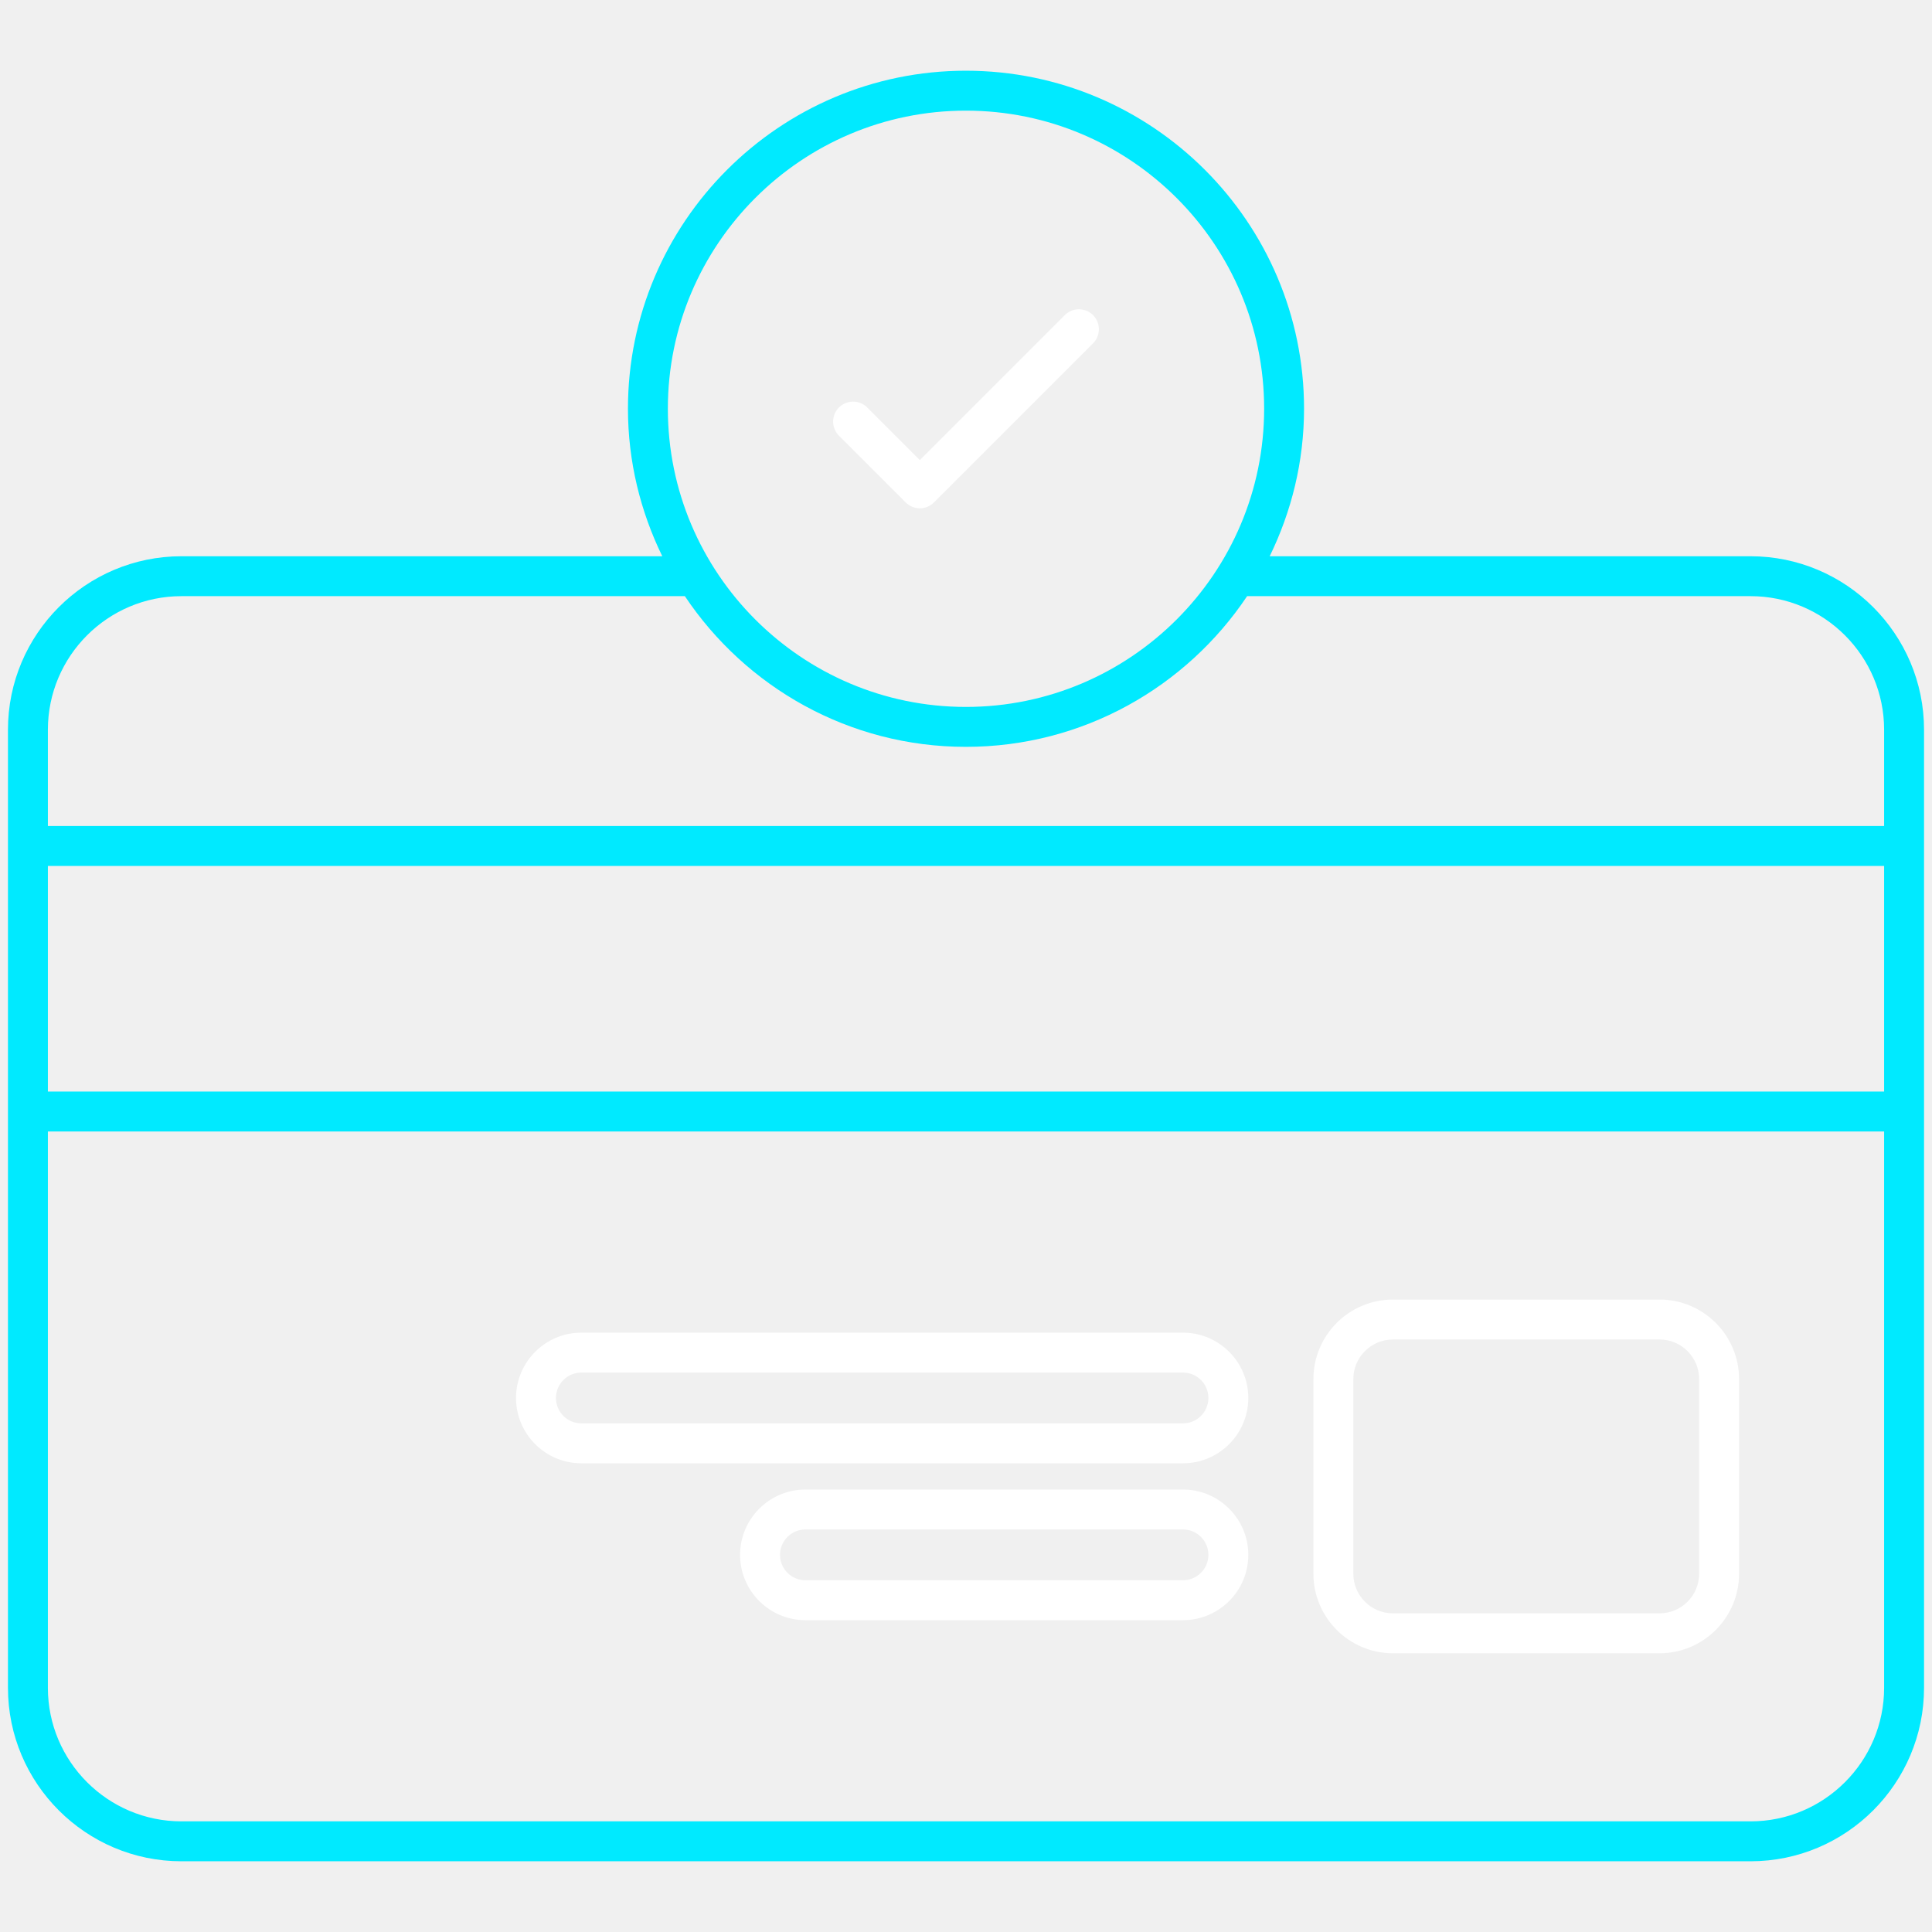
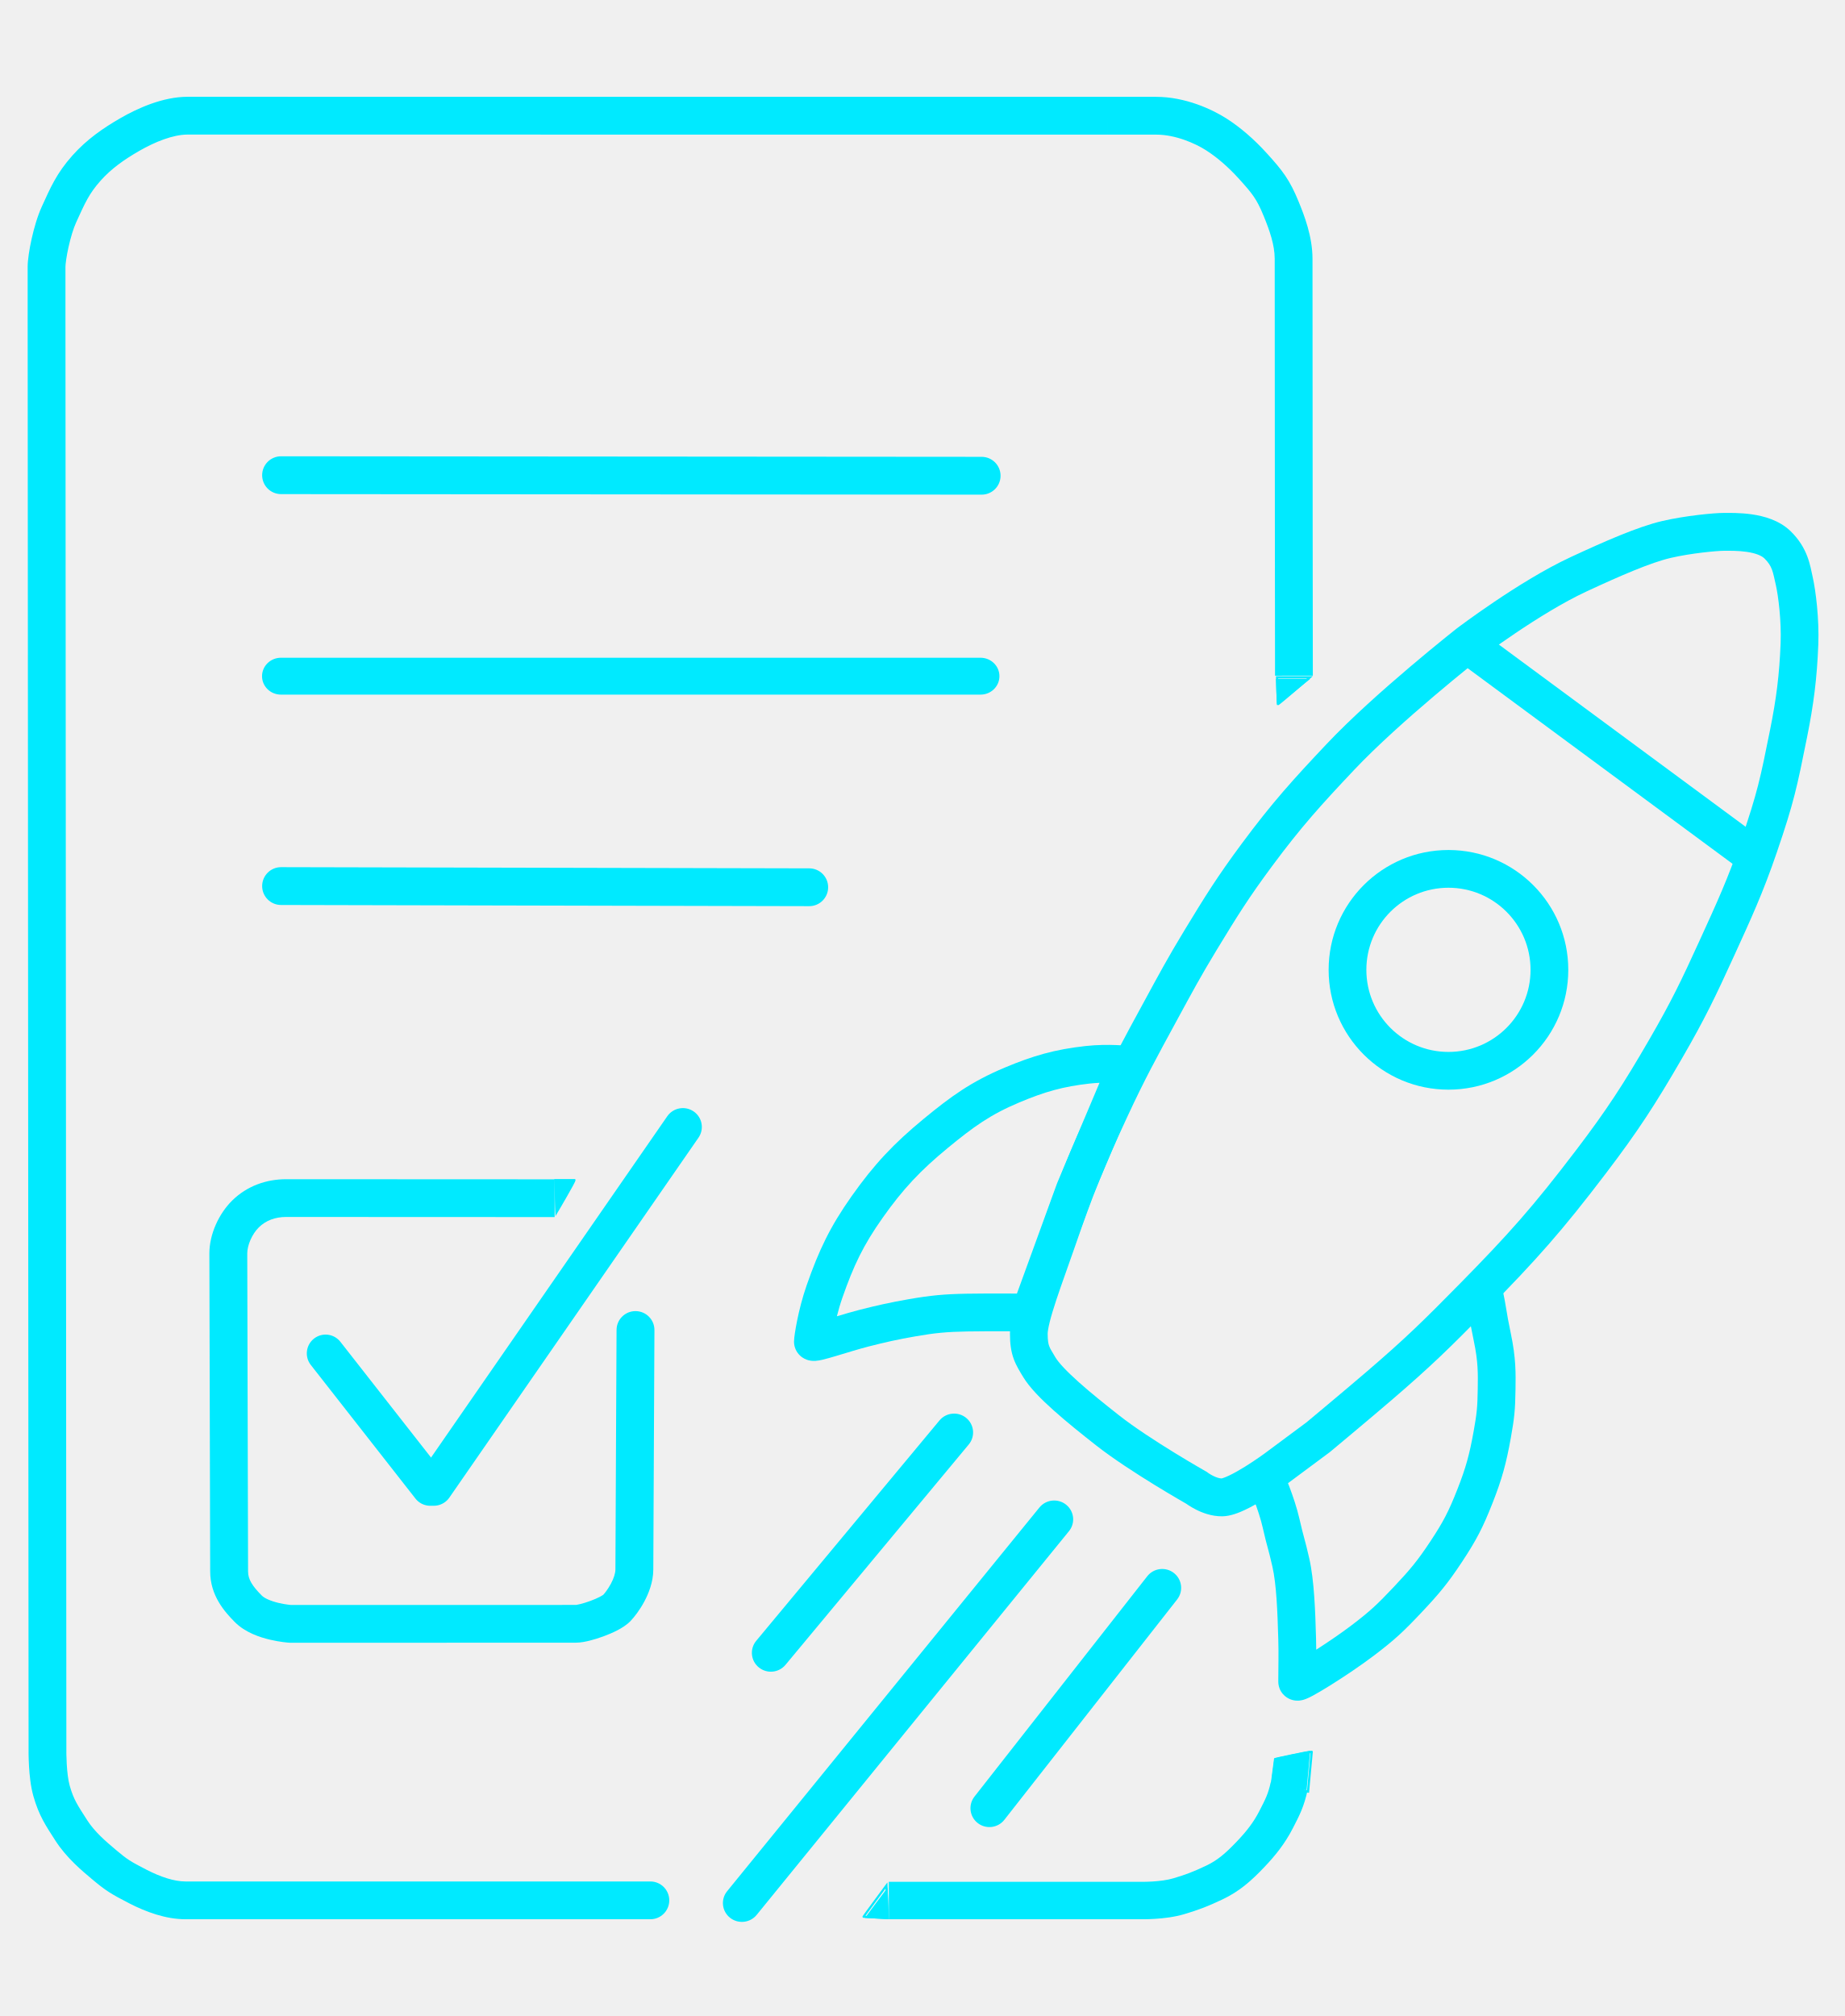
- <svg xmlns="http://www.w3.org/2000/svg" width="116" height="116" viewBox="0 0 116 116" fill="none">
-   <path d="M99.642 78.028H83.634C81.001 78.028 78.859 80.17 78.859 82.802V94.49C78.859 97.123 81.001 99.264 83.634 99.264H99.642C102.274 99.264 104.416 97.123 104.416 94.49V82.802C104.416 80.17 102.274 78.028 99.642 78.028ZM102.019 94.49C102.019 95.801 100.953 96.867 99.642 96.867H83.634C82.323 96.867 81.256 95.801 81.256 94.49V82.802C81.256 81.492 82.323 80.425 83.634 80.425H99.642C100.953 80.425 102.019 81.492 102.019 82.802V94.49ZM71.028 80.014H34.906C32.743 80.014 30.983 81.774 30.983 83.936C30.983 86.099 32.743 87.859 34.906 87.859H71.028C73.19 87.859 74.95 86.099 74.95 83.936C74.951 81.774 73.19 80.014 71.028 80.014ZM71.028 85.462H34.906C34.064 85.462 33.379 84.778 33.379 83.936C33.379 83.095 34.064 82.411 34.906 82.411H71.028C71.869 82.411 72.554 83.095 72.554 83.936C72.554 84.778 71.869 85.462 71.028 85.462ZM71.028 89.434H48.358C46.195 89.434 44.436 91.193 44.436 93.356C44.436 95.519 46.195 97.278 48.358 97.278H71.028C73.19 97.278 74.95 95.519 74.95 93.356C74.95 91.193 73.19 89.434 71.028 89.434ZM71.028 94.881H48.358C47.518 94.881 46.833 94.197 46.833 93.356C46.833 92.514 47.518 91.831 48.358 91.831H71.028C71.869 91.831 72.554 92.514 72.554 93.356C72.554 94.197 71.869 94.881 71.028 94.881Z" fill="white" />
-   <path d="M105.105 33.398H76.234C77.542 30.716 78.297 27.717 78.297 24.538C78.297 13.349 69.189 4.246 57.993 4.246C46.805 4.246 37.703 13.348 37.703 24.538C37.703 27.717 38.457 30.716 39.764 33.398H10.895C5.151 33.398 0.478 38.071 0.478 43.815V101.338C0.478 107.081 5.151 111.754 10.895 111.754H105.105C110.849 111.754 115.522 107.081 115.522 101.338V43.815C115.522 38.071 110.849 33.398 105.105 33.398ZM57.993 6.643C67.868 6.643 75.901 14.67 75.901 24.538C75.901 34.412 67.868 42.445 57.993 42.445C48.126 42.445 40.099 34.412 40.099 24.538C40.099 14.67 48.126 6.643 57.993 6.643ZM10.895 35.794H41.12C44.762 41.244 50.964 44.842 57.993 44.842C65.028 44.842 71.234 41.244 74.879 35.794H105.105C109.528 35.794 113.125 39.392 113.125 43.814V49.596H2.875V43.814C2.875 39.392 6.472 35.794 10.895 35.794ZM113.125 65.538H2.875V51.993H113.125V65.538H113.125ZM105.105 109.357H10.895C6.472 109.357 2.875 105.76 2.875 101.338V67.935H113.125V101.338C113.125 105.76 109.528 109.357 105.105 109.357Z" fill="#00EAFF" />
-   <path d="M54.38 30.168C54.491 30.279 54.623 30.367 54.769 30.428C54.914 30.488 55.07 30.519 55.227 30.519C55.385 30.519 55.541 30.488 55.686 30.428C55.831 30.367 55.963 30.279 56.075 30.168L65.628 20.615C66.096 20.147 66.096 19.389 65.628 18.92C65.16 18.452 64.401 18.452 63.933 18.92L55.227 27.626L52.066 24.465C51.955 24.353 51.823 24.265 51.678 24.205C51.532 24.145 51.377 24.113 51.219 24.113C51.062 24.113 50.906 24.145 50.761 24.205C50.615 24.265 50.483 24.353 50.372 24.465C50.261 24.576 50.172 24.708 50.112 24.853C50.052 24.999 50.021 25.154 50.021 25.312C50.021 25.469 50.052 25.625 50.112 25.77C50.172 25.916 50.261 26.048 50.372 26.159L54.38 30.168Z" fill="white" />
+ <svg xmlns="http://www.w3.org/2000/svg" width="667" height="729" viewBox="0 0 667 729" fill="none">
+   <path d="M535.036 459.888C538.726 459.115 542.348 461.465 543.125 465.137C544.045 469.485 544.413 471.716 544.772 473.894C545.112 475.959 545.442 477.972 546.305 482.047C548.249 491.231 548.107 496.707 548.031 502.389C547.931 509.898 547.596 512.922 546.345 519.897C544.68 529.191 543.137 534.833 539.759 543.429C536.237 552.389 533.876 556.934 528.707 564.76C523.432 572.747 520.148 576.606 513.931 583.192V583.192C507.566 589.935 504.415 592.915 496.842 598.66C492.338 602.076 486.253 606.173 481.307 609.273C478.84 610.82 476.545 612.189 474.807 613.124C473.987 613.565 473.058 614.037 472.216 614.363C471.92 614.478 471.011 614.831 469.901 614.937C469.459 614.979 467.878 615.116 466.133 614.272C465.122 613.782 464.035 612.948 463.247 611.655C462.471 610.381 462.247 609.092 462.247 608.089C462.247 601.547 462.417 598.758 462.25 592.825C461.963 582.625 461.578 572.934 460.131 566.54C459.348 563.077 458.897 561.41 458.433 559.697C457.942 557.881 457.439 556.019 456.6 552.309C455.891 549.174 454.643 545.5 453.507 542.481C452.95 541 452.441 539.731 452.073 538.836C451.889 538.39 451.741 538.039 451.641 537.804C451.591 537.686 451.553 537.598 451.529 537.541C451.516 537.513 451.507 537.492 451.502 537.48C451.499 537.474 451.498 537.47 451.497 537.468C451.497 537.467 451.496 537.467 451.496 537.466C449.995 534.025 451.58 530.023 455.039 528.528C458.497 527.033 462.52 528.61 464.023 532.052L457.76 534.76C464.023 532.052 464.023 532.053 464.023 532.053C464.023 532.054 464.023 532.054 464.024 532.054C464.024 532.055 464.024 532.056 464.025 532.057C464.026 532.06 464.027 532.062 464.028 532.066C464.031 532.072 464.035 532.081 464.04 532.092C464.049 532.114 464.063 532.144 464.079 532.183C464.112 532.26 464.159 532.369 464.218 532.508C464.337 532.787 464.505 533.186 464.71 533.684C465.12 534.68 465.682 536.08 466.297 537.717C467.507 540.932 469.01 545.285 469.923 549.324C470.707 552.786 471.158 554.453 471.621 556.166C472.112 557.982 472.615 559.844 473.455 563.554C475.254 571.505 475.626 582.657 475.901 592.445C475.943 593.936 475.965 595.278 475.974 596.54C480.254 593.794 485.024 590.537 488.562 587.852L488.881 587.61C495.514 582.564 498.122 580.091 503.976 573.888C509.798 567.72 512.553 564.475 517.294 557.296C521.932 550.274 523.858 546.574 527.04 538.478C530.066 530.781 531.379 526.005 532.901 517.511C534.029 511.213 534.286 508.928 534.376 502.209C534.448 496.758 534.563 492.511 532.941 484.848C532.021 480.5 531.653 478.27 531.294 476.091C530.954 474.026 530.624 472.014 529.761 467.938C528.984 464.266 531.345 460.662 535.036 459.888Z" fill="#00EAFF" />
+   <path d="M375.867 545.127C378.25 542.2 382.573 541.743 385.524 544.107C388.474 546.471 388.934 550.76 386.552 553.687L273.625 692.435C271.243 695.362 266.919 695.819 263.969 693.455C261.018 691.091 260.558 686.802 262.941 683.874L375.867 545.127Z" fill="#00EAFF" />
+   <path d="M339.728 513.644C342.144 510.739 346.471 510.33 349.394 512.73C352.317 515.131 352.729 519.431 350.313 522.335L284.049 602.019C281.634 604.924 277.306 605.333 274.383 602.933C271.46 600.533 271.049 596.232 273.464 593.328L339.728 513.644Z" fill="#00EAFF" />
+   <path d="M208.065 426.409H200.465L200.873 438.79C200.873 438.79 208.511 426.409 208.065 426.409Z" fill="#00EAFF" />
+   <path d="M207.722 426.409C207.773 426.409 207.836 426.421 207.9 426.461C207.965 426.501 208.009 426.559 208.038 426.616C208.087 426.716 208.085 426.812 208.083 426.847C208.078 426.928 208.055 427.005 208.039 427.053C208.002 427.163 207.94 427.307 207.863 427.469C207.708 427.801 207.466 428.267 207.168 428.818C206.573 429.923 205.742 431.394 204.9 432.862C204.058 434.33 203.203 435.799 202.559 436.9C202.237 437.45 201.967 437.909 201.778 438.23C201.684 438.391 201.609 438.517 201.559 438.603C201.533 438.646 201.514 438.679 201.501 438.701C201.494 438.712 201.489 438.721 201.486 438.726C201.484 438.729 201.483 438.731 201.482 438.733C201.482 438.733 201.481 438.734 201.481 438.734C201.481 438.735 201.481 438.735 201.481 438.735C201.481 438.735 201.481 438.735 201.192 438.527L201.481 438.735L200.886 439.742L200.465 426.409H207.722ZM201.498 437.308C201.64 437.068 201.802 436.791 201.98 436.487C202.623 435.387 203.477 433.921 204.318 432.455C205.159 430.988 205.986 429.525 206.576 428.429C206.856 427.91 207.08 427.478 207.227 427.17H201.178L201.498 437.308Z" fill="#00EAFF" />
+   <path d="M461.802 254.987C461.941 255.143 473.787 245.466 473.787 245.466H461.406C461.406 245.466 461.65 254.815 461.802 254.987Z" fill="#00EAFF" />
+   <path d="M474.739 244.514L473.927 245.216L473.684 244.91C473.927 245.215 473.927 245.216 473.927 245.216C473.927 245.216 473.927 245.216 473.927 245.216C473.926 245.216 473.926 245.217 473.925 245.217C473.924 245.219 473.922 245.22 473.919 245.223C473.914 245.228 473.905 245.235 473.895 245.244C473.873 245.263 473.841 245.29 473.799 245.326C473.716 245.398 473.594 245.504 473.438 245.638C473.127 245.907 472.682 246.291 472.147 246.751C471.079 247.671 469.652 248.897 468.221 250.117C466.791 251.337 465.355 252.554 464.268 253.455C463.725 253.906 463.266 254.28 462.938 254.537C462.775 254.665 462.639 254.768 462.54 254.838C462.492 254.871 462.443 254.904 462.399 254.928C462.38 254.938 462.344 254.957 462.3 254.971C462.28 254.977 462.235 254.99 462.178 254.989C462.125 254.989 461.993 254.974 461.89 254.852C461.835 254.786 461.814 254.716 461.81 254.702C461.801 254.675 461.795 254.649 461.791 254.63C461.783 254.592 461.777 254.547 461.771 254.504C461.76 254.414 461.75 254.295 461.739 254.155C461.718 253.872 461.697 253.482 461.676 253.023C461.633 252.105 461.59 250.898 461.552 249.698C461.513 248.498 461.479 247.304 461.455 246.409C461.443 245.962 461.433 245.59 461.427 245.33C461.423 245.199 461.421 245.097 461.419 245.027C461.418 244.993 461.417 244.966 461.417 244.948C461.417 244.939 461.417 244.932 461.416 244.927C461.416 244.925 461.416 244.923 461.416 244.922C461.416 244.922 461.416 244.921 461.416 244.921C461.416 244.921 461.416 244.921 461.416 244.921C461.416 244.921 461.416 244.92 461.797 244.91L461.416 244.92L461.406 244.514H474.739ZM462.187 245.308C462.194 245.569 462.204 245.94 462.216 246.387C462.24 247.281 462.274 248.473 462.312 249.672C462.35 250.87 462.393 252.072 462.436 252.985C462.452 253.342 462.469 253.652 462.485 253.9C462.804 253.65 463.254 253.282 463.794 252.835C464.877 251.936 466.31 250.723 467.74 249.503C469.169 248.283 470.595 247.059 471.663 246.139C472.032 245.821 472.359 245.539 472.628 245.307H462.187C462.187 245.307 462.187 245.308 462.187 245.308Z" fill="#00EAFF" />
+   <path d="M312.841 693.538C313.071 693.538 321.411 694.015 321.411 694.015L320.972 682.587C320.972 682.587 312.726 693.538 312.841 693.538Z" fill="#00EAFF" />
+   <path d="M321.412 694.015L320.984 693.99L321.007 693.611C320.984 693.99 320.984 693.99 320.983 693.99C320.983 693.99 320.983 693.99 320.983 693.99C320.983 693.99 320.983 693.99 320.982 693.99C320.981 693.99 320.979 693.99 320.977 693.99C320.973 693.99 320.967 693.989 320.959 693.989C320.943 693.988 320.919 693.987 320.888 693.985C320.826 693.981 320.735 693.976 320.618 693.969C320.386 693.956 320.053 693.936 319.653 693.913C318.853 693.867 317.784 693.805 316.708 693.744C315.632 693.682 314.548 693.62 313.72 693.574C313.305 693.551 312.955 693.531 312.701 693.518C312.573 693.511 312.471 693.506 312.397 693.502C312.36 693.501 312.33 693.499 312.309 693.498C312.284 693.497 312.277 693.497 312.28 693.497C312.159 693.497 312.018 693.44 311.939 693.303C311.881 693.203 311.888 693.11 311.89 693.084C311.895 693.021 311.916 692.974 311.919 692.966C311.932 692.937 311.947 692.91 311.954 692.898C311.973 692.866 311.998 692.827 312.026 692.784C312.084 692.696 312.171 692.571 312.281 692.416C312.501 692.104 312.82 691.66 313.206 691.13C313.978 690.067 315.017 688.652 316.059 687.237C317.102 685.822 318.148 684.407 318.934 683.346C319.326 682.815 319.654 682.373 319.884 682.063C319.998 681.909 320.088 681.787 320.15 681.704C320.181 681.663 320.204 681.631 320.22 681.609C320.228 681.599 320.234 681.591 320.238 681.585C320.24 681.582 320.242 681.58 320.243 681.579C320.243 681.578 320.244 681.578 320.244 681.577C320.244 681.577 320.244 681.577 320.244 681.577C320.244 681.577 320.253 681.583 320.56 681.799L320.244 681.577L320.908 680.683L321.412 694.015ZM319.566 683.79C318.78 684.851 317.735 686.266 316.692 687.68C315.65 689.095 314.612 690.509 313.842 691.569C313.487 692.057 313.19 692.47 312.975 692.772C313.818 692.818 315.301 692.902 316.754 692.985C317.83 693.047 318.899 693.109 319.699 693.155C320.064 693.176 320.373 693.194 320.602 693.207L320.212 682.917C320.027 683.167 319.809 683.462 319.566 683.79ZM312.293 692.738C312.292 692.738 312.291 692.738 312.291 692.738L312.28 692.738C312.283 692.738 312.287 692.738 312.293 692.738Z" fill="#00EAFF" />
+   <path d="M473.787 633.069C473.787 632.955 460.735 635.629 460.735 635.804C460.735 635.98 459.502 645.221 459.502 645.221L472.474 647.351C472.474 647.351 473.787 633.07 473.787 633.069Z" fill="#00EAFF" />
+   <path d="M474.273 633.068C474.289 633.067 474.322 633.065 474.358 633.067C474.371 633.068 474.417 633.071 474.471 633.09C474.485 633.095 474.739 633.182 474.739 633.463C474.739 633.48 474.738 633.498 474.738 633.498C474.738 633.498 474.738 633.499 474.738 633.499C474.738 633.499 474.738 633.5 474.737 633.501C474.737 633.503 474.737 633.505 474.737 633.509C474.736 633.516 474.735 633.526 474.734 633.54C474.731 633.567 474.728 633.607 474.723 633.66C474.713 633.765 474.699 633.92 474.681 634.116C474.645 634.51 474.593 635.072 474.531 635.746C474.407 637.094 474.242 638.892 474.076 640.69L473.472 647.263C473.454 647.459 473.44 647.614 473.43 647.719C473.425 647.772 473.421 647.812 473.419 647.839C473.418 647.853 473.417 647.863 473.416 647.87C473.416 647.874 473.415 647.876 473.415 647.878C473.415 647.879 473.415 647.879 473.415 647.88C473.415 647.88 473.415 647.88 473.415 647.88C473.415 647.88 473.407 647.88 473.016 647.845L473.415 647.881L473.376 648.303L459.502 646.025L459.552 645.649L459.95 645.7C459.558 645.65 459.552 645.649 459.552 645.649C459.552 645.649 459.552 645.649 459.552 645.648C459.552 645.648 459.552 645.648 459.552 645.647C459.553 645.646 459.553 645.644 459.553 645.642C459.554 645.638 459.555 645.631 459.556 645.622C459.558 645.605 459.562 645.578 459.566 645.544C459.575 645.476 459.589 645.376 459.606 645.249C459.64 644.994 459.688 644.63 459.746 644.192C459.863 643.317 460.018 642.148 460.173 640.974C460.329 639.8 460.484 638.62 460.6 637.724C460.659 637.275 460.707 636.898 460.741 636.627C460.758 636.492 460.771 636.384 460.78 636.308C460.791 636.213 460.791 636.199 460.791 636.217C460.791 636.068 460.874 635.973 460.901 635.945C460.935 635.909 460.969 635.886 460.986 635.876C461.021 635.854 461.055 635.839 461.075 635.831C461.118 635.813 461.169 635.796 461.221 635.78C461.327 635.748 461.476 635.708 461.658 635.662C462.022 635.571 462.54 635.451 463.157 635.313C464.393 635.037 466.038 634.687 467.683 634.346C469.327 634.005 470.972 633.673 472.207 633.434C472.824 633.314 473.34 633.217 473.703 633.154C473.884 633.122 474.031 633.098 474.134 633.083C474.185 633.076 474.233 633.071 474.273 633.068ZM473.844 633.928C473.488 633.991 472.978 634.087 472.362 634.206C471.132 634.445 469.49 634.776 467.848 635.116C466.206 635.456 464.565 635.805 463.335 636.08C462.72 636.218 462.211 636.336 461.856 636.425C461.739 636.454 461.642 636.48 461.564 636.501C461.556 636.565 461.547 636.639 461.537 636.723C461.502 636.996 461.454 637.374 461.396 637.823C461.279 638.721 461.124 639.901 460.968 641.075C460.813 642.25 460.658 643.419 460.541 644.294C460.483 644.732 460.434 645.096 460.4 645.351C460.399 645.359 460.398 645.367 460.397 645.375L472.656 647.387C472.661 647.328 472.667 647.262 472.673 647.192C472.71 646.799 472.761 646.237 472.823 645.563L473.882 634.046C473.887 634.002 473.89 633.96 473.894 633.92C473.878 633.923 473.861 633.925 473.844 633.928ZM461.593 636.217C461.593 636.226 461.592 636.237 461.592 636.249C461.592 636.239 461.593 636.228 461.593 636.217Z" fill="#00EAFF" />
+   <path d="M472.835 647.41C471.506 653.391 469.935 656.414 467.491 661.145L467.491 661.145L467.471 661.184L467.471 661.184C464.594 666.757 461.166 670.995 457.163 675.2C452.574 680.019 448.321 683.885 441.97 686.89C436.397 689.528 433.283 690.65 428.316 692.149C424.636 693.26 420.567 693.692 417.659 693.875C416.156 693.969 414.856 694.002 413.925 694.012C413.458 694.017 413.08 694.016 412.81 694.013C412.676 694.012 412.568 694.011 412.489 694.009C412.475 694.009 412.461 694.009 412.449 694.008H321.414V680.471H412.606L412.689 680.473C412.689 680.473 412.688 680.473 412.687 680.473C412.686 680.473 412.686 680.473 412.685 680.473C412.686 680.473 412.687 680.473 412.689 680.473C412.695 680.474 412.709 680.474 412.73 680.474C412.771 680.475 412.839 680.476 412.934 680.477C413.122 680.479 413.411 680.479 413.782 680.476C414.526 680.468 415.581 680.441 416.799 680.365C419.335 680.206 422.172 679.855 424.349 679.198C428.734 677.874 431.205 676.988 436.101 674.671C440.22 672.722 443.107 670.253 447.25 665.902L447.413 665.731C450.806 662.15 453.277 658.993 455.334 655.009L455.354 654.971L455.354 654.971L455.354 654.971C457.692 650.444 458.582 648.699 459.517 644.494L472.835 647.41ZM412.69 680.473C412.69 680.474 412.69 680.473 412.691 680.473L412.689 680.473C412.689 680.473 412.689 680.473 412.69 680.473Z" fill="#00EAFF" />
+   <path d="M460.955 93.592C460.955 88.539 459.045 83.206 457.067 78.355L456.973 78.124C455.634 74.853 454.606 72.901 453.441 71.183C452.224 69.388 450.729 67.647 448.153 64.796C444.006 60.206 439.941 56.778 436.095 54.322C432.283 51.889 425.132 48.682 418.12 48.682H400.646L400.647 41.85C400.646 48.682 400.645 48.682 400.644 48.682H400.494C400.393 48.682 400.242 48.682 400.042 48.682C399.642 48.681 399.047 48.681 398.265 48.681C396.702 48.681 394.393 48.681 391.41 48.681C385.445 48.68 376.786 48.68 366.008 48.679C344.454 48.677 314.428 48.675 280.542 48.672C212.771 48.667 129.562 48.663 67.809 48.662C62.552 48.662 55.946 51.341 50.336 54.578C44.759 57.797 40.248 61 36.399 65.312C32.165 70.054 30.733 73.426 27.558 80.369C26.535 82.606 25.532 85.95 24.777 89.338C24.004 92.81 23.666 95.541 23.666 96.538C23.667 98.305 23.667 101.599 23.667 104.451C23.667 105.877 23.667 107.193 23.667 108.152C23.667 108.631 23.666 109.022 23.666 109.293L23.999 633.214L23.998 633.25C23.998 633.251 23.998 633.254 23.998 633.259C23.998 633.269 23.998 633.288 23.998 633.314C23.998 633.366 23.997 633.449 23.998 633.56C23.998 633.782 24 634.116 24.007 634.537C24.021 635.382 24.055 636.564 24.134 637.901C24.299 640.71 24.635 643.692 25.205 645.703C26.642 650.78 28.038 652.747 31.549 658.224C34.186 662.339 38.207 665.822 41.689 668.742L42.025 669.023L42.025 669.024L42.025 669.024L42.308 669.261L42.308 669.261L42.309 669.261C45.919 672.285 46.969 673.03 53.097 676.165C58.071 678.709 62.997 680.353 67.087 680.353H235.185C238.959 680.353 242.018 683.411 242.018 687.184C242.018 690.957 238.959 694.015 235.185 694.015H67.087C59.871 694.015 52.709 691.299 47.006 688.396L46.872 688.327C40.03 684.827 38.08 683.543 33.533 679.735L33.251 679.499C29.902 676.695 24.063 671.87 20.041 665.594C16.62 660.255 14.116 656.706 12.055 649.423C11.062 645.917 10.667 641.707 10.491 638.703C10.398 637.133 10.359 635.754 10.342 634.764C10.334 634.267 10.332 633.865 10.331 633.581C10.331 633.439 10.331 633.326 10.332 633.245C10.332 633.207 10.332 633.176 10.332 633.153L10 109.713L16.833 109.713C10 109.713 10 109.713 10 109.713V109.292C10 109.021 10 108.631 10 108.151C10 107.192 10 105.877 10 104.451C10 101.598 10 98.305 10 96.54C10 94.004 10.609 90.089 11.438 86.369C12.285 82.565 13.537 78.171 15.129 74.689C18.219 67.931 20.402 62.712 26.202 56.215C31.41 50.381 37.3 46.326 43.503 42.746C49.673 39.185 58.861 35 67.809 35C129.563 35 212.772 35.005 280.543 35.01C314.429 35.012 344.455 35.014 366.009 35.016C376.787 35.017 385.446 35.018 391.411 35.018C394.394 35.019 396.703 35.019 398.266 35.019C399.048 35.019 399.643 35.019 400.043 35.019C400.243 35.019 400.394 35.019 400.495 35.019H400.645C400.646 35.019 400.646 35.019 400.647 36.34V35.019H418.12C428.679 35.019 438.398 39.583 443.449 42.807C448.467 46.01 453.45 50.275 458.295 55.638C460.85 58.466 462.942 60.844 464.755 63.519C466.619 66.27 468.062 69.139 469.622 72.951C471.605 77.797 474.621 85.477 474.621 93.592C474.621 121.215 474.651 158.897 474.68 189.673C474.695 205.062 474.71 218.723 474.721 228.537C474.726 233.445 474.731 237.39 474.734 240.109C474.736 241.468 474.737 242.521 474.738 243.233C474.738 243.59 474.739 243.861 474.739 244.043C474.739 244.135 474.739 244.203 474.739 244.25C474.739 244.273 474.739 244.29 474.739 244.302C474.739 244.307 474.739 244.312 474.739 244.315V244.318C474.739 244.319 474.685 244.319 467.906 244.327C461.127 244.336 461.073 244.335 461.073 244.335V244.318C461.073 244.307 461.073 244.289 461.073 244.266C461.073 244.22 461.072 244.151 461.072 244.06C461.072 243.878 461.072 243.606 461.071 243.25C461.07 242.537 461.069 241.484 461.068 240.125C461.064 237.406 461.06 233.46 461.054 228.553C461.043 218.738 461.028 205.076 461.014 189.687C460.984 158.909 460.955 121.223 460.955 93.592Z" fill="#00EAFF" />
+   <path d="M292.649 314.002C296.425 314.01 299.479 317.078 299.471 320.854C299.462 324.63 296.394 327.684 292.618 327.675L101.619 327.247C97.843 327.238 94.789 324.17 94.797 320.395C94.806 316.619 97.873 313.565 101.649 313.573L292.649 314.002Z" fill="#00EAFF" />
+   <path d="M354.582 237.847C358.353 237.847 361.409 240.832 361.409 244.514C361.409 248.195 358.353 251.18 354.582 251.18H101.583C97.812 251.18 94.756 248.195 94.756 244.514C94.756 240.832 97.812 237.847 101.583 237.847H354.582Z" fill="#00EAFF" />
+   <path d="M354.989 165.196C358.765 165.198 361.823 168.262 361.82 172.038C361.817 175.813 358.754 178.872 354.978 178.869L101.627 178.674C97.851 178.671 94.793 175.608 94.796 171.832C94.798 168.056 97.862 164.997 101.638 165L354.989 165.196Z" fill="#00EAFF" />
+   <path d="M103.505 426.409C104.573 426.41 127.127 426.419 149.412 426.429L189.928 426.447C191.134 426.448 192.081 426.448 192.727 426.448C193.05 426.448 193.297 426.448 193.464 426.449C193.547 426.449 193.61 426.449 193.653 426.449C193.674 426.449 193.69 426.449 193.7 426.449H193.715C193.716 426.449 193.716 426.449 193.713 433.274C193.71 440.099 193.71 440.099 193.709 440.099H193.694C193.684 440.099 193.668 440.099 193.647 440.099C193.604 440.099 193.541 440.099 193.458 440.099C193.291 440.099 193.043 440.099 192.721 440.099C192.075 440.099 191.128 440.098 189.922 440.098L179.915 440.093C171.625 440.09 160.548 440.085 149.406 440.08C127.119 440.07 104.568 440.06 103.503 440.06C99.481 440.059 96.095 441.362 93.586 443.837C91.166 446.225 89.412 450.244 89.412 453.243C89.412 454.469 89.485 482.48 89.558 510.57C89.632 538.638 89.705 566.785 89.705 568.24C89.705 571.151 91.271 573.537 94.661 576.962C95.611 577.921 97.795 578.928 100.743 579.629C102.057 579.941 103.267 580.135 104.147 580.249C104.583 580.305 104.927 580.341 105.148 580.361C105.182 580.364 105.213 580.367 105.241 580.37H158.475C158.497 580.369 158.531 580.369 158.575 580.369C158.664 580.369 158.796 580.369 158.968 580.369C159.312 580.369 159.816 580.369 160.459 580.369C161.746 580.368 163.587 580.367 165.807 580.366C170.245 580.365 176.194 580.362 182.239 580.36C194.326 580.355 206.796 580.35 208.314 580.35C208.202 580.35 208.675 580.331 209.877 580.031C210.934 579.768 212.205 579.377 213.492 578.904C214.786 578.427 215.983 577.909 216.925 577.418C217.897 576.911 218.204 576.635 218.151 576.693C218.637 576.181 219.829 574.698 220.88 572.746C221.98 570.703 222.544 568.847 222.544 567.499C222.544 566.698 222.647 545.025 222.749 523.599C222.801 512.876 222.852 502.201 222.891 494.208C222.91 490.211 222.926 486.884 222.937 484.557C222.943 483.393 222.947 482.479 222.95 481.856C222.952 481.545 222.953 481.306 222.954 481.145C222.954 481.065 222.954 481.004 222.954 480.963C222.955 480.942 222.955 480.927 222.955 480.917C222.955 480.912 222.955 480.908 222.955 480.905C222.955 480.904 222.955 480.903 222.955 480.902C222.955 480.902 222.955 480.901 229.805 480.934C236.63 480.967 236.655 480.967 236.655 480.968C236.655 480.969 236.655 480.97 236.655 480.971C236.655 480.973 236.655 480.977 236.655 480.982C236.655 480.993 236.655 481.008 236.655 481.029C236.655 481.069 236.655 481.13 236.654 481.211C236.653 481.372 236.652 481.61 236.651 481.922C236.648 482.545 236.643 483.459 236.638 484.623C236.626 486.95 236.61 490.277 236.591 494.273C236.553 502.267 236.501 512.941 236.45 523.664C236.347 545.131 236.244 566.741 236.244 567.499C236.244 572.04 234.562 576.211 232.954 579.198C231.318 582.236 229.368 584.769 227.984 586.199L227.984 586.199C226.568 587.663 224.728 588.756 223.278 589.513C221.691 590.34 219.932 591.085 218.24 591.708C216.54 592.334 214.793 592.878 213.2 593.275C211.753 593.635 209.944 594.001 208.314 594.001C206.799 594.001 194.334 594.006 182.244 594.011C176.2 594.013 170.251 594.015 165.812 594.017C163.593 594.018 161.752 594.019 160.465 594.019C159.822 594.02 159.317 594.02 158.973 594.02C158.801 594.02 158.67 594.02 158.581 594.02C158.537 594.02 158.503 594.02 158.481 594.02H158.447C158.447 594.02 158.447 593.963 158.444 587.195L158.447 594.02H104.755L104.539 594.007L104.972 587.195C104.539 594.007 104.538 594.006 104.536 594.006C104.536 594.006 104.534 594.006 104.533 594.006C104.531 594.006 104.528 594.006 104.526 594.006C104.521 594.005 104.515 594.005 104.508 594.005C104.496 594.004 104.48 594.003 104.462 594.001C104.426 593.999 104.38 593.996 104.324 593.991C104.213 593.983 104.063 593.97 103.879 593.953C103.51 593.919 103 593.866 102.381 593.786C101.153 593.626 99.453 593.356 97.562 592.906C94.099 592.083 88.689 590.369 84.906 586.547C81.239 582.842 76.004 577.004 76.004 568.24C76.004 566.809 75.931 538.695 75.858 510.605C75.784 482.538 75.711 454.493 75.711 453.243C75.711 446.215 79.215 438.806 83.945 434.138C89.359 428.797 96.378 426.408 103.505 426.409ZM229.838 474.109C233.621 474.127 236.674 477.197 236.655 480.967L229.805 480.934L222.955 480.901C222.973 477.132 226.055 474.091 229.838 474.109ZM200.567 426.452L200.561 440.102L193.71 440.099L193.713 433.274L193.716 426.449L200.567 426.452Z" fill="#00EAFF" />
+   <path d="M113.552 484.042C116.505 481.729 120.774 482.248 123.087 485.202L160.928 533.519C163.241 536.473 162.722 540.741 159.769 543.054C156.815 545.367 152.546 544.847 150.234 541.894L112.392 493.577C110.079 490.623 110.599 486.355 113.552 484.042Z" fill="#00EAFF" />
+   <path d="M241.296 403.649C243.443 400.546 247.712 399.764 250.83 401.901C253.947 404.038 254.734 408.286 252.586 411.388L162.493 541.546C160.345 544.649 156.077 545.432 152.959 543.294C149.841 541.157 149.055 536.909 151.202 533.807L241.296 403.649Z" fill="#00EAFF" />
+   <path d="M414.871 569.979C417.199 567.009 421.505 566.481 424.487 568.8C427.47 571.119 428 575.406 425.671 578.376L363.187 658.06C360.858 661.029 356.553 661.557 353.571 659.238C350.588 656.919 350.058 652.632 352.387 649.662L414.871 569.979Z" fill="#00EAFF" />
+   <path d="M623.381 185.475C625.097 185.475 629.224 185.37 633.55 186C637.701 186.603 643.38 188.045 647.539 192.109C653.871 198.298 654.602 204.726 655.487 208.611C656.61 213.54 657.881 223.796 657.524 233.088C657.054 245.307 655.841 254.744 653.459 266.586C649.844 284.557 648.765 289.997 642.491 308.33C637.471 323.002 633.21 332.192 627.028 345.744C620.268 360.564 616.487 368.452 608.239 382.709C598.546 399.463 592.222 409.162 580.862 424.104C564.862 445.149 555.672 455.461 537.534 473.891C524.221 487.419 517.676 493.88 502.927 506.534C498.778 510.094 493.293 514.712 488.86 518.427C486.641 520.287 484.68 521.926 483.273 523.1C482.57 523.686 482.005 524.157 481.616 524.482C481.421 524.644 481.271 524.769 481.168 524.854C481.117 524.897 481.078 524.929 481.052 524.951C481.039 524.962 481.029 524.97 481.022 524.976C481.019 524.979 481.016 524.981 481.015 524.982C481.014 524.983 481.013 524.983 481.013 524.984C481.013 524.984 481.012 524.984 481.012 524.984C481.012 524.984 481.001 524.971 480.468 524.326L476.661 519.714L481.012 524.984L480.868 525.105L465.581 536.462L465.576 536.466L465.571 536.47L461.526 530.96C465.57 536.47 465.57 536.471 465.569 536.471C465.569 536.471 465.568 536.472 465.568 536.472C465.567 536.473 465.565 536.474 465.564 536.475C465.561 536.477 465.557 536.48 465.552 536.484C465.543 536.491 465.53 536.5 465.514 536.512C465.481 536.536 465.436 536.569 465.377 536.612C465.261 536.697 465.094 536.818 464.883 536.97C464.46 537.275 463.857 537.704 463.119 538.218C461.647 539.241 459.61 540.617 457.373 542.006C455.159 543.381 452.63 544.843 450.198 545.989C448.048 547.001 444.968 548.269 441.997 548.307C438.064 548.357 434.603 546.951 432.46 545.864C431.322 545.287 430.381 544.71 429.715 544.27C429.416 544.073 429.166 543.9 428.972 543.761C428.822 543.675 428.628 543.564 428.391 543.428C427.796 543.086 426.937 542.59 425.872 541.967C423.742 540.721 420.778 538.963 417.439 536.91C410.825 532.844 402.502 527.478 396.295 522.602C391.119 518.536 385.681 514.175 381.068 510.055C376.631 506.093 372.318 501.806 369.975 497.898C368.909 496.121 367.516 493.959 366.6 491.463C365.598 488.732 365.219 485.882 365.219 482.301C365.219 479.884 365.758 477.135 366.406 474.554C367.082 471.86 368.011 468.844 369.043 465.727C371.056 459.644 373.775 452.279 375.936 445.997C382.459 427.033 386.745 416.476 395.173 398.306C401.888 383.826 406.257 375.921 413.758 362.125C419.195 352.124 422.286 346.342 428.296 336.438C435.839 324.007 440.27 316.89 449.064 305.031C460.11 290.133 467.648 281.843 479.738 269.031C488.544 259.698 500.356 249.227 509.841 241.179C514.608 237.134 518.835 233.662 521.872 231.199C523.391 229.967 524.614 228.986 525.459 228.312C525.882 227.975 526.211 227.714 526.435 227.536C526.547 227.447 526.633 227.38 526.692 227.333C526.721 227.31 526.744 227.292 526.759 227.28C526.767 227.274 526.773 227.269 526.777 227.266C526.779 227.264 526.781 227.263 526.782 227.262C526.783 227.261 526.783 227.261 526.784 227.261C526.784 227.26 526.785 227.26 530.99 232.648L526.785 227.26L526.831 227.223L526.878 227.188L530.99 232.648L530.99 232.648C526.878 227.188 526.879 227.187 526.879 227.187C526.88 227.186 526.88 227.186 526.881 227.186C526.882 227.185 526.884 227.183 526.886 227.182C526.889 227.179 526.894 227.175 526.901 227.17C526.914 227.161 526.932 227.147 526.955 227.129C527.002 227.094 527.069 227.043 527.157 226.978C527.331 226.847 527.586 226.656 527.914 226.412C528.57 225.925 529.521 225.224 530.716 224.359C533.103 222.631 536.471 220.242 540.408 217.588C548.215 212.326 558.521 205.845 567.925 201.48C580.099 195.828 592.217 190.476 601.073 188.41C609.388 186.47 619.859 185.475 623.381 185.475ZM457.482 525.448C457.482 525.448 457.482 525.449 457.482 525.449C457.482 525.449 457.482 525.448 457.482 525.448C457.482 525.448 457.482 525.448 457.482 525.448ZM378.854 482.301C378.854 484.88 379.127 485.998 379.395 486.728C379.749 487.694 380.246 488.485 381.657 490.837C382.82 492.777 385.685 495.856 390.13 499.826C394.4 503.639 399.549 507.775 404.698 511.82C410.26 516.189 418.027 521.219 424.56 525.235C427.796 527.224 430.671 528.93 432.735 530.138C433.767 530.741 434.595 531.219 435.162 531.545C435.445 531.707 435.663 531.832 435.809 531.915C435.882 531.957 435.937 531.988 435.973 532.008C435.991 532.019 436.004 532.026 436.012 532.031C436.017 532.033 436.02 532.035 436.021 532.036C436.022 532.036 436.022 532.036 436.023 532.037L436.453 532.28L436.813 532.559C436.821 532.565 436.837 532.577 436.859 532.593C436.923 532.639 437.041 532.722 437.204 532.829C437.535 533.048 438.023 533.348 438.607 533.644C439.907 534.303 441.063 534.627 441.823 534.618C441.611 534.62 442.362 534.557 444.407 533.594C446.17 532.764 448.201 531.605 450.201 530.363C452.178 529.135 454.01 527.899 455.355 526.964C456.024 526.498 456.565 526.112 456.935 525.846C457.12 525.713 457.262 525.61 457.355 525.542C457.401 525.508 457.435 525.483 457.457 525.467C457.467 525.46 457.475 525.454 457.479 525.451L472.455 514.324C472.458 514.322 472.461 514.319 472.464 514.316C472.565 514.232 472.714 514.108 472.908 513.947C473.295 513.624 473.857 513.156 474.557 512.571C475.958 511.402 477.912 509.77 480.122 507.917C484.549 504.207 489.982 499.632 494.069 496.126C508.419 483.814 514.669 477.646 527.835 464.269C545.624 446.192 554.422 436.317 570.023 415.798C580.991 401.37 587.003 392.158 596.448 375.833C604.393 362.1 607.97 354.646 614.631 340.044C620.826 326.463 624.82 317.837 629.595 303.882C635.599 286.336 636.54 281.539 640.093 263.876C642.345 252.682 643.46 243.976 643.898 232.56C644.208 224.511 643.059 215.458 642.195 211.663C641.088 206.803 640.948 204.774 638.028 201.919C637.02 200.935 634.902 200.03 631.595 199.549C628.464 199.093 625.473 199.166 623.381 199.166C620.982 199.166 611.547 200.021 604.159 201.745C596.925 203.433 586.123 208.114 573.648 213.906C565.239 217.809 555.647 223.806 548.009 228.955C544.223 231.506 540.982 233.805 538.691 235.464C537.546 236.293 536.64 236.96 536.024 237.418C535.717 237.646 535.482 237.822 535.326 237.939C535.248 237.998 535.189 238.042 535.152 238.07C535.15 238.072 535.148 238.073 535.146 238.074C535.138 238.081 535.129 238.088 535.119 238.096C535.066 238.138 534.986 238.201 534.88 238.285C534.668 238.453 534.352 238.704 533.942 239.031C533.122 239.685 531.928 240.642 530.44 241.849C527.463 244.263 523.316 247.67 518.642 251.636C509.244 259.61 497.905 269.684 489.636 278.446C477.71 291.085 470.586 298.93 460.001 313.206C451.577 324.567 447.399 331.27 439.94 343.561C434.123 353.147 431.18 358.654 425.726 368.685C418.216 382.497 414.043 390.05 407.534 404.085C399.297 421.846 395.189 431.965 388.825 450.466C386.463 457.331 384.01 463.92 381.982 470.045C380.994 473.031 380.185 475.682 379.628 477.9C379.043 480.23 378.854 481.637 378.854 482.301Z" fill="#00EAFF" />
+   <path d="M526.559 230.106C528.805 227.103 533.076 226.477 536.098 228.709L637.693 303.724C640.716 305.956 641.345 310.2 639.099 313.204C636.853 316.207 632.582 316.833 629.56 314.601L527.965 239.586C524.942 237.354 524.313 233.11 526.559 230.106Z" fill="#00EAFF" />
+   <path d="M553.471 350.699C553.471 334.303 540.18 321.012 523.784 321.012C507.389 321.012 494.098 334.303 494.098 350.699C494.098 367.094 507.389 380.385 523.784 380.385V394.03C499.853 394.03 480.453 374.63 480.453 350.699C480.453 326.768 499.853 307.368 523.784 307.368C547.715 307.368 567.116 326.768 567.116 350.699C567.116 374.63 547.715 394.03 523.784 394.03V380.385C540.18 380.385 553.471 367.094 553.471 350.699Z" fill="#00EAFF" />
+   <path d="M392.56 378.253C396.796 377.786 400.772 377.791 403.657 377.904C405.11 377.961 406.313 378.046 407.167 378.119C407.594 378.156 407.936 378.189 408.179 378.215C408.3 378.228 408.397 378.238 408.469 378.246C408.504 378.25 408.533 378.254 408.556 378.256C408.567 378.258 408.576 378.259 408.584 378.26C408.588 378.26 408.592 378.261 408.595 378.261C408.596 378.261 408.598 378.261 408.599 378.262C408.6 378.262 408.601 378.262 408.601 378.262C408.602 378.262 408.598 378.302 407.776 385.037L408.603 378.262L417.599 379.355L395.01 432.847L377.283 481.527L372.423 481.464H372.421C372.42 481.464 372.417 481.464 372.414 481.464C372.408 481.464 372.399 481.463 372.387 481.463C372.362 481.463 372.325 481.463 372.276 481.462C372.177 481.461 372.031 481.459 371.841 481.457C371.461 481.452 370.906 481.446 370.21 481.44C368.818 481.426 366.862 481.41 364.609 481.399C360.091 481.378 354.427 481.378 349.727 481.463C342.405 481.596 338.114 481.994 330.926 483.253C324.602 484.361 320.345 485.302 314.085 486.905C310.489 487.826 306.138 489.197 302.308 490.337C300.493 490.878 298.7 491.394 297.32 491.71C296.696 491.853 295.787 492.044 294.887 492.101C294.546 492.123 293.484 492.187 292.259 491.846C291.621 491.669 290.392 491.236 289.246 490.131C287.905 488.837 287.129 487.048 287.129 485.151C287.129 484.318 287.297 483.079 287.44 482.115C287.618 480.916 287.884 479.359 288.245 477.568C288.964 474.006 290.089 469.377 291.713 464.73C296.126 452.105 300.142 443.615 308.004 432.488C316.108 421.019 323.221 413.474 334.028 404.577C343.757 396.568 351.079 391.188 363.312 386.058C373.48 381.794 381.365 379.485 392.56 378.253ZM397.601 391.552C396.455 391.602 395.264 391.688 394.061 391.82C384.395 392.884 377.794 394.792 368.615 398.642C358.143 403.033 352.004 407.476 342.737 415.106C332.828 423.263 326.559 429.922 319.188 440.352C312.193 450.252 308.711 457.557 304.633 469.224C303.836 471.505 303.17 473.82 302.628 475.981C305.292 475.179 308.174 474.326 310.683 473.684C317.242 472.004 321.847 470.985 328.559 469.809C336.471 468.423 341.471 467.961 349.478 467.815C354.337 467.727 360.127 467.727 364.675 467.749C365.775 467.755 366.805 467.761 367.735 467.768L382.267 427.864L397.601 391.552Z" fill="#00EAFF" />
</svg>
